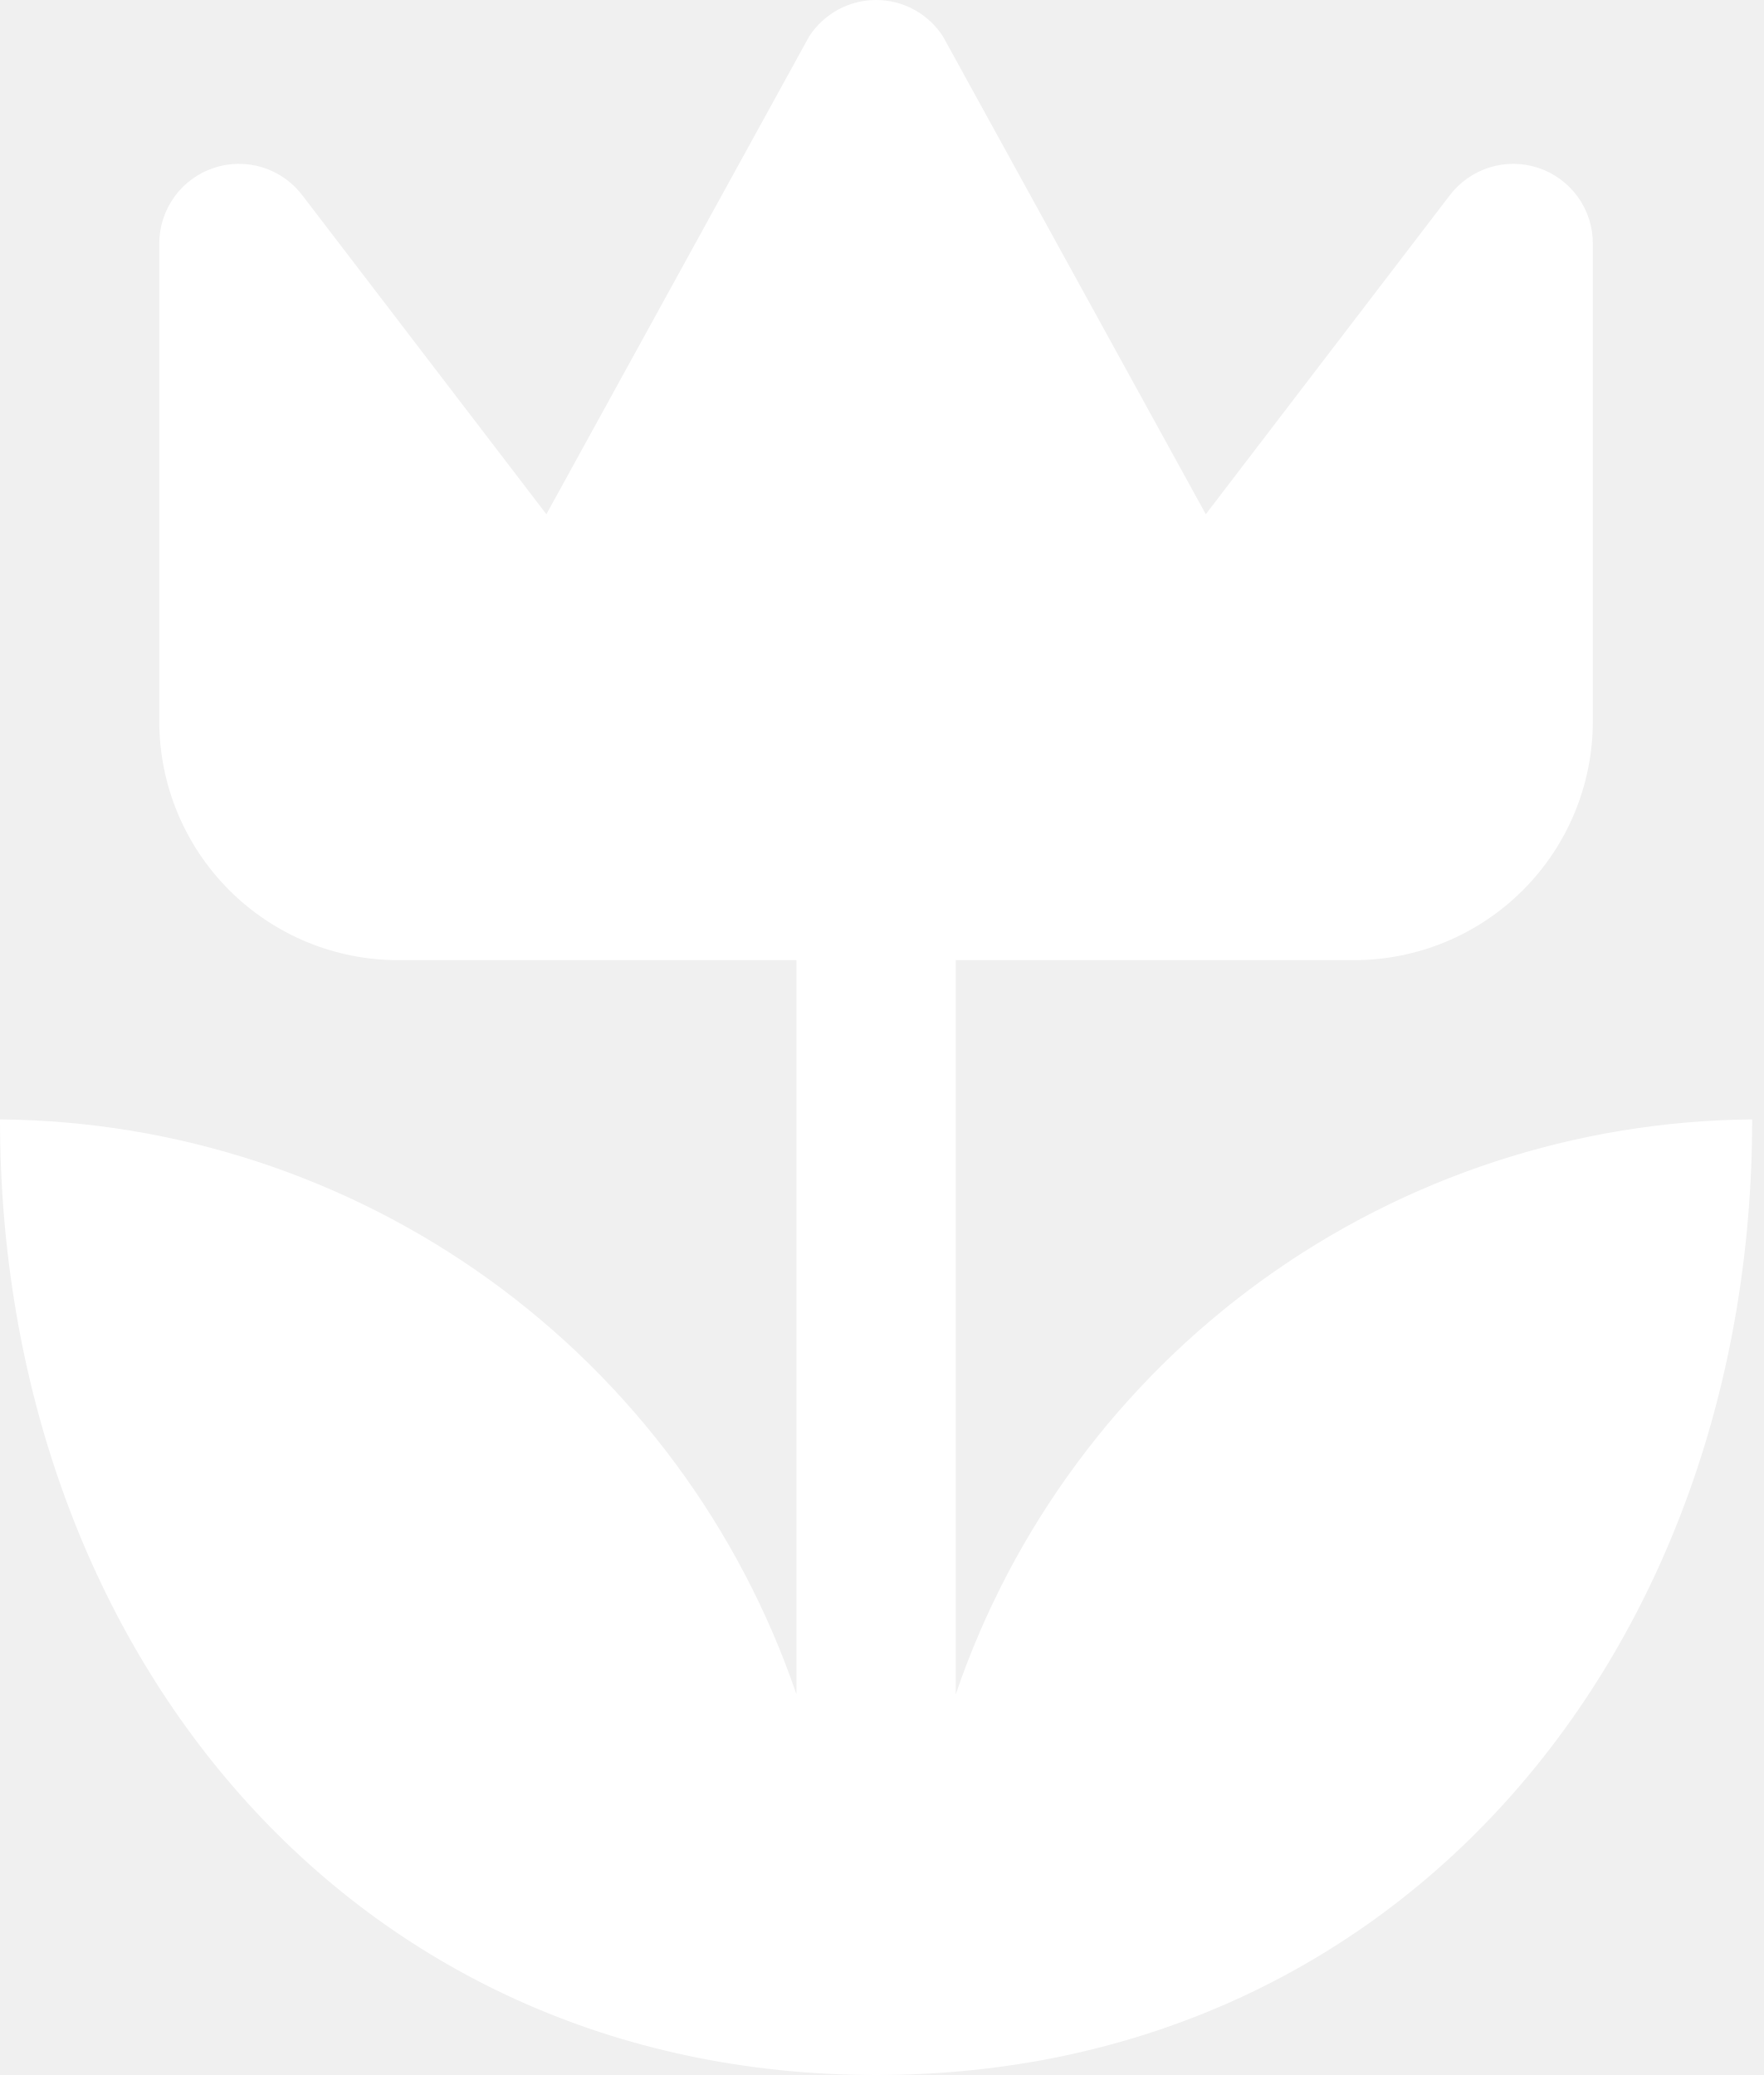
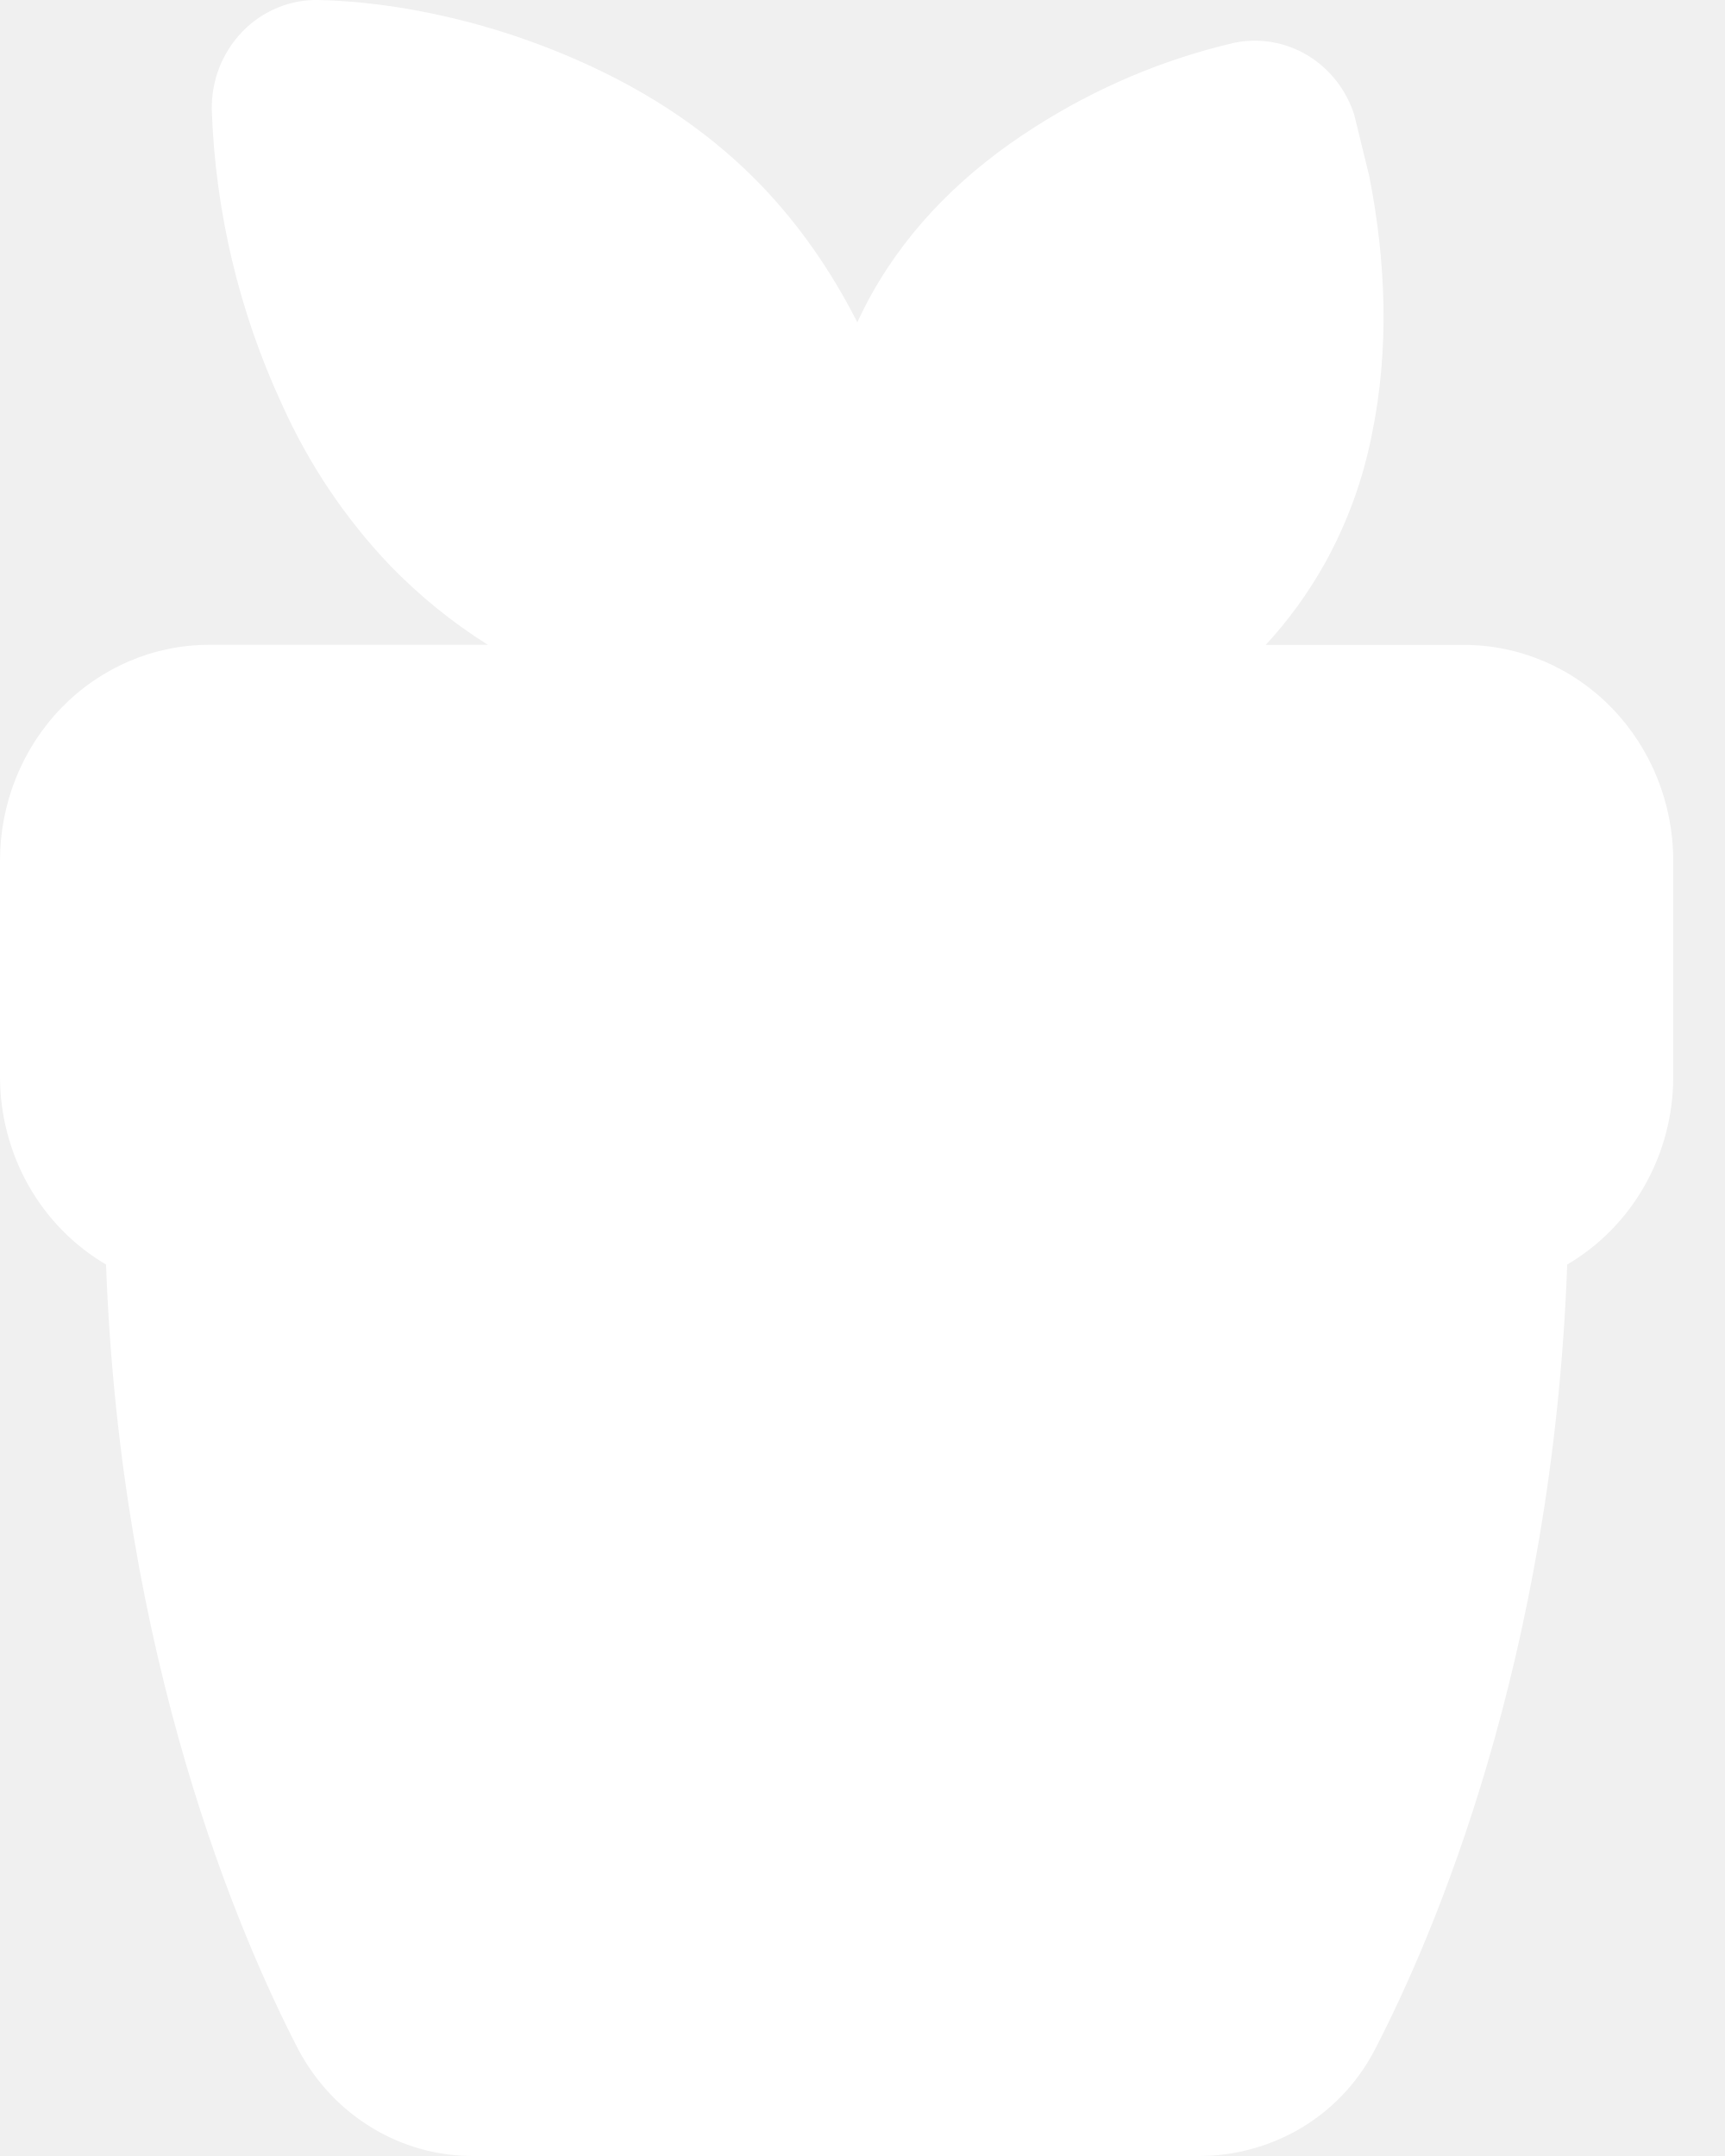
- <svg xmlns="http://www.w3.org/2000/svg" width="34" height="40" viewBox="0 0 34 40" fill="none">
-   <path d="M33.772 21.579C33.772 31.741 27.048 40 16.886 40C6.724 40 0 31.741 0 21.579C3.392 21.608 6.691 22.69 9.441 24.675C12.191 26.661 14.256 29.452 15.351 32.662V18.509H7.675C6.454 18.509 5.283 18.024 4.419 17.16C3.555 16.297 3.07 15.125 3.07 13.904V4.693C3.07 4.371 3.172 4.057 3.36 3.796C3.548 3.534 3.814 3.339 4.12 3.237C4.425 3.135 4.755 3.132 5.063 3.228C5.37 3.324 5.64 3.515 5.833 3.772L10.531 9.913L15.596 0.702C15.736 0.487 15.926 0.31 16.152 0.187C16.377 0.064 16.629 0 16.886 0C17.142 0 17.395 0.064 17.62 0.187C17.845 0.31 18.036 0.487 18.175 0.702L23.241 9.913L27.938 3.772C28.132 3.515 28.401 3.324 28.709 3.228C29.016 3.132 29.346 3.135 29.652 3.237C29.957 3.339 30.223 3.534 30.412 3.796C30.6 4.057 30.701 4.371 30.701 4.693V13.904C30.701 15.125 30.216 16.297 29.353 17.16C28.489 18.024 27.318 18.509 26.096 18.509H18.421V32.662C19.515 29.452 21.58 26.661 24.331 24.675C27.081 22.69 30.38 21.608 33.772 21.579Z" fill="white" />
+ <svg xmlns="http://www.w3.org/2000/svg" width="32" height="40" viewBox="0 0 32 40" fill="none">
+   <path d="M3.929 2.045C3.923 1.775 3.97 1.506 4.068 1.255C4.166 1.005 4.312 0.777 4.497 0.586C4.682 0.395 4.903 0.244 5.146 0.144C5.389 0.043 5.649 -0.006 5.911 0C7.281 0.031 9.209 0.373 11.182 1.334C12.28 1.869 13.264 2.556 14.1 3.417C14.822 4.164 15.419 5.027 15.904 5.98C15.986 5.802 16.074 5.628 16.17 5.455C16.882 4.182 17.927 3.162 19.2 2.355C20.335 1.629 21.58 1.102 22.882 0.797C23.35 0.697 23.837 0.777 24.25 1.023C24.663 1.27 24.974 1.665 25.123 2.133L25.402 3.273C25.709 4.841 25.779 6.483 25.445 8.081C25.279 8.918 24.983 9.723 24.57 10.464C24.265 11.007 23.899 11.511 23.48 11.965H27.16C28.189 11.965 29.176 12.387 29.904 13.139C30.631 13.89 31.04 14.908 31.04 15.97V19.975C31.04 20.684 30.858 21.38 30.512 21.992C30.167 22.604 29.67 23.11 29.073 23.46C28.803 30.797 26.599 35.909 25.509 38.018C24.83 39.33 23.524 40 22.242 40H8.798C8.13 40.006 7.474 39.825 6.899 39.476C6.323 39.127 5.851 38.623 5.531 38.018C4.441 35.909 2.237 30.797 1.967 23.46C1.37 23.11 0.873 22.604 0.527 21.991C0.182 21.378 -0 20.682 4.2982e-07 19.973V15.968C4.2982e-07 14.906 0.409 13.887 1.136 13.136C1.864 12.385 2.851 11.963 3.88 11.963H9.05C8.392 11.55 7.785 11.057 7.24 10.496C6.404 9.62 5.721 8.601 5.222 7.484C4.436 5.78 3.995 3.931 3.929 2.045Z" fill="white" />
</svg>
